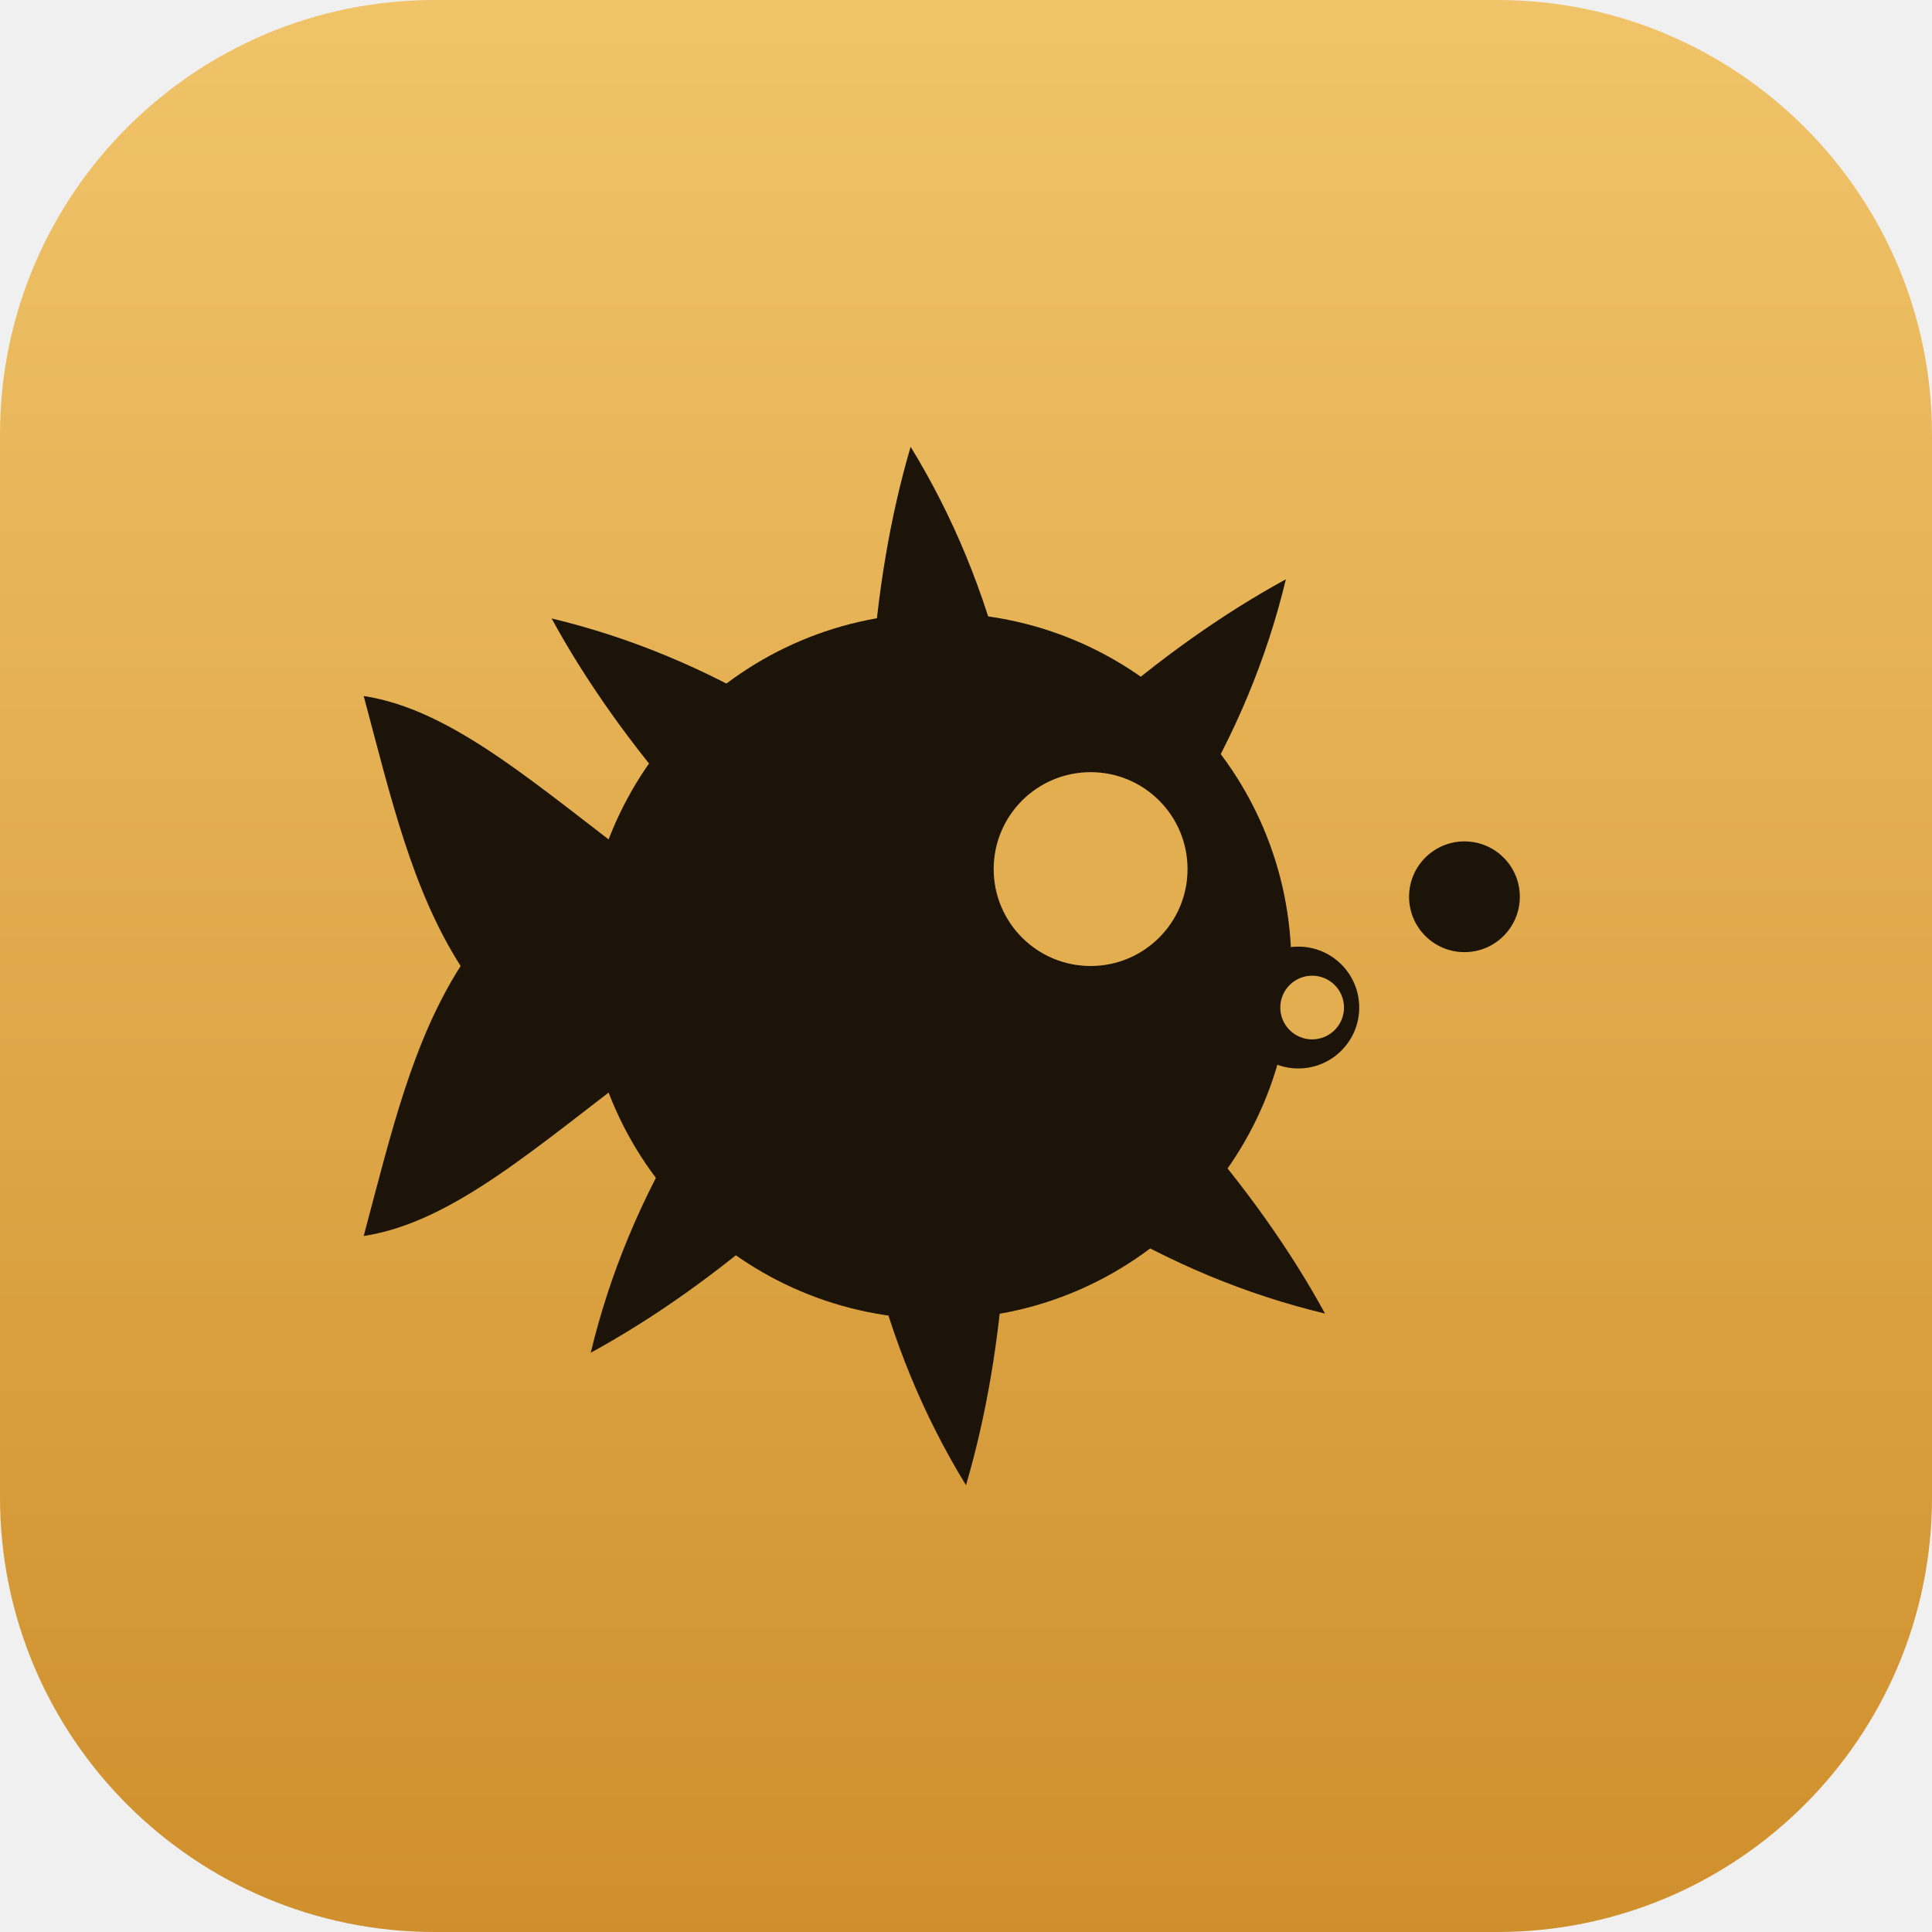
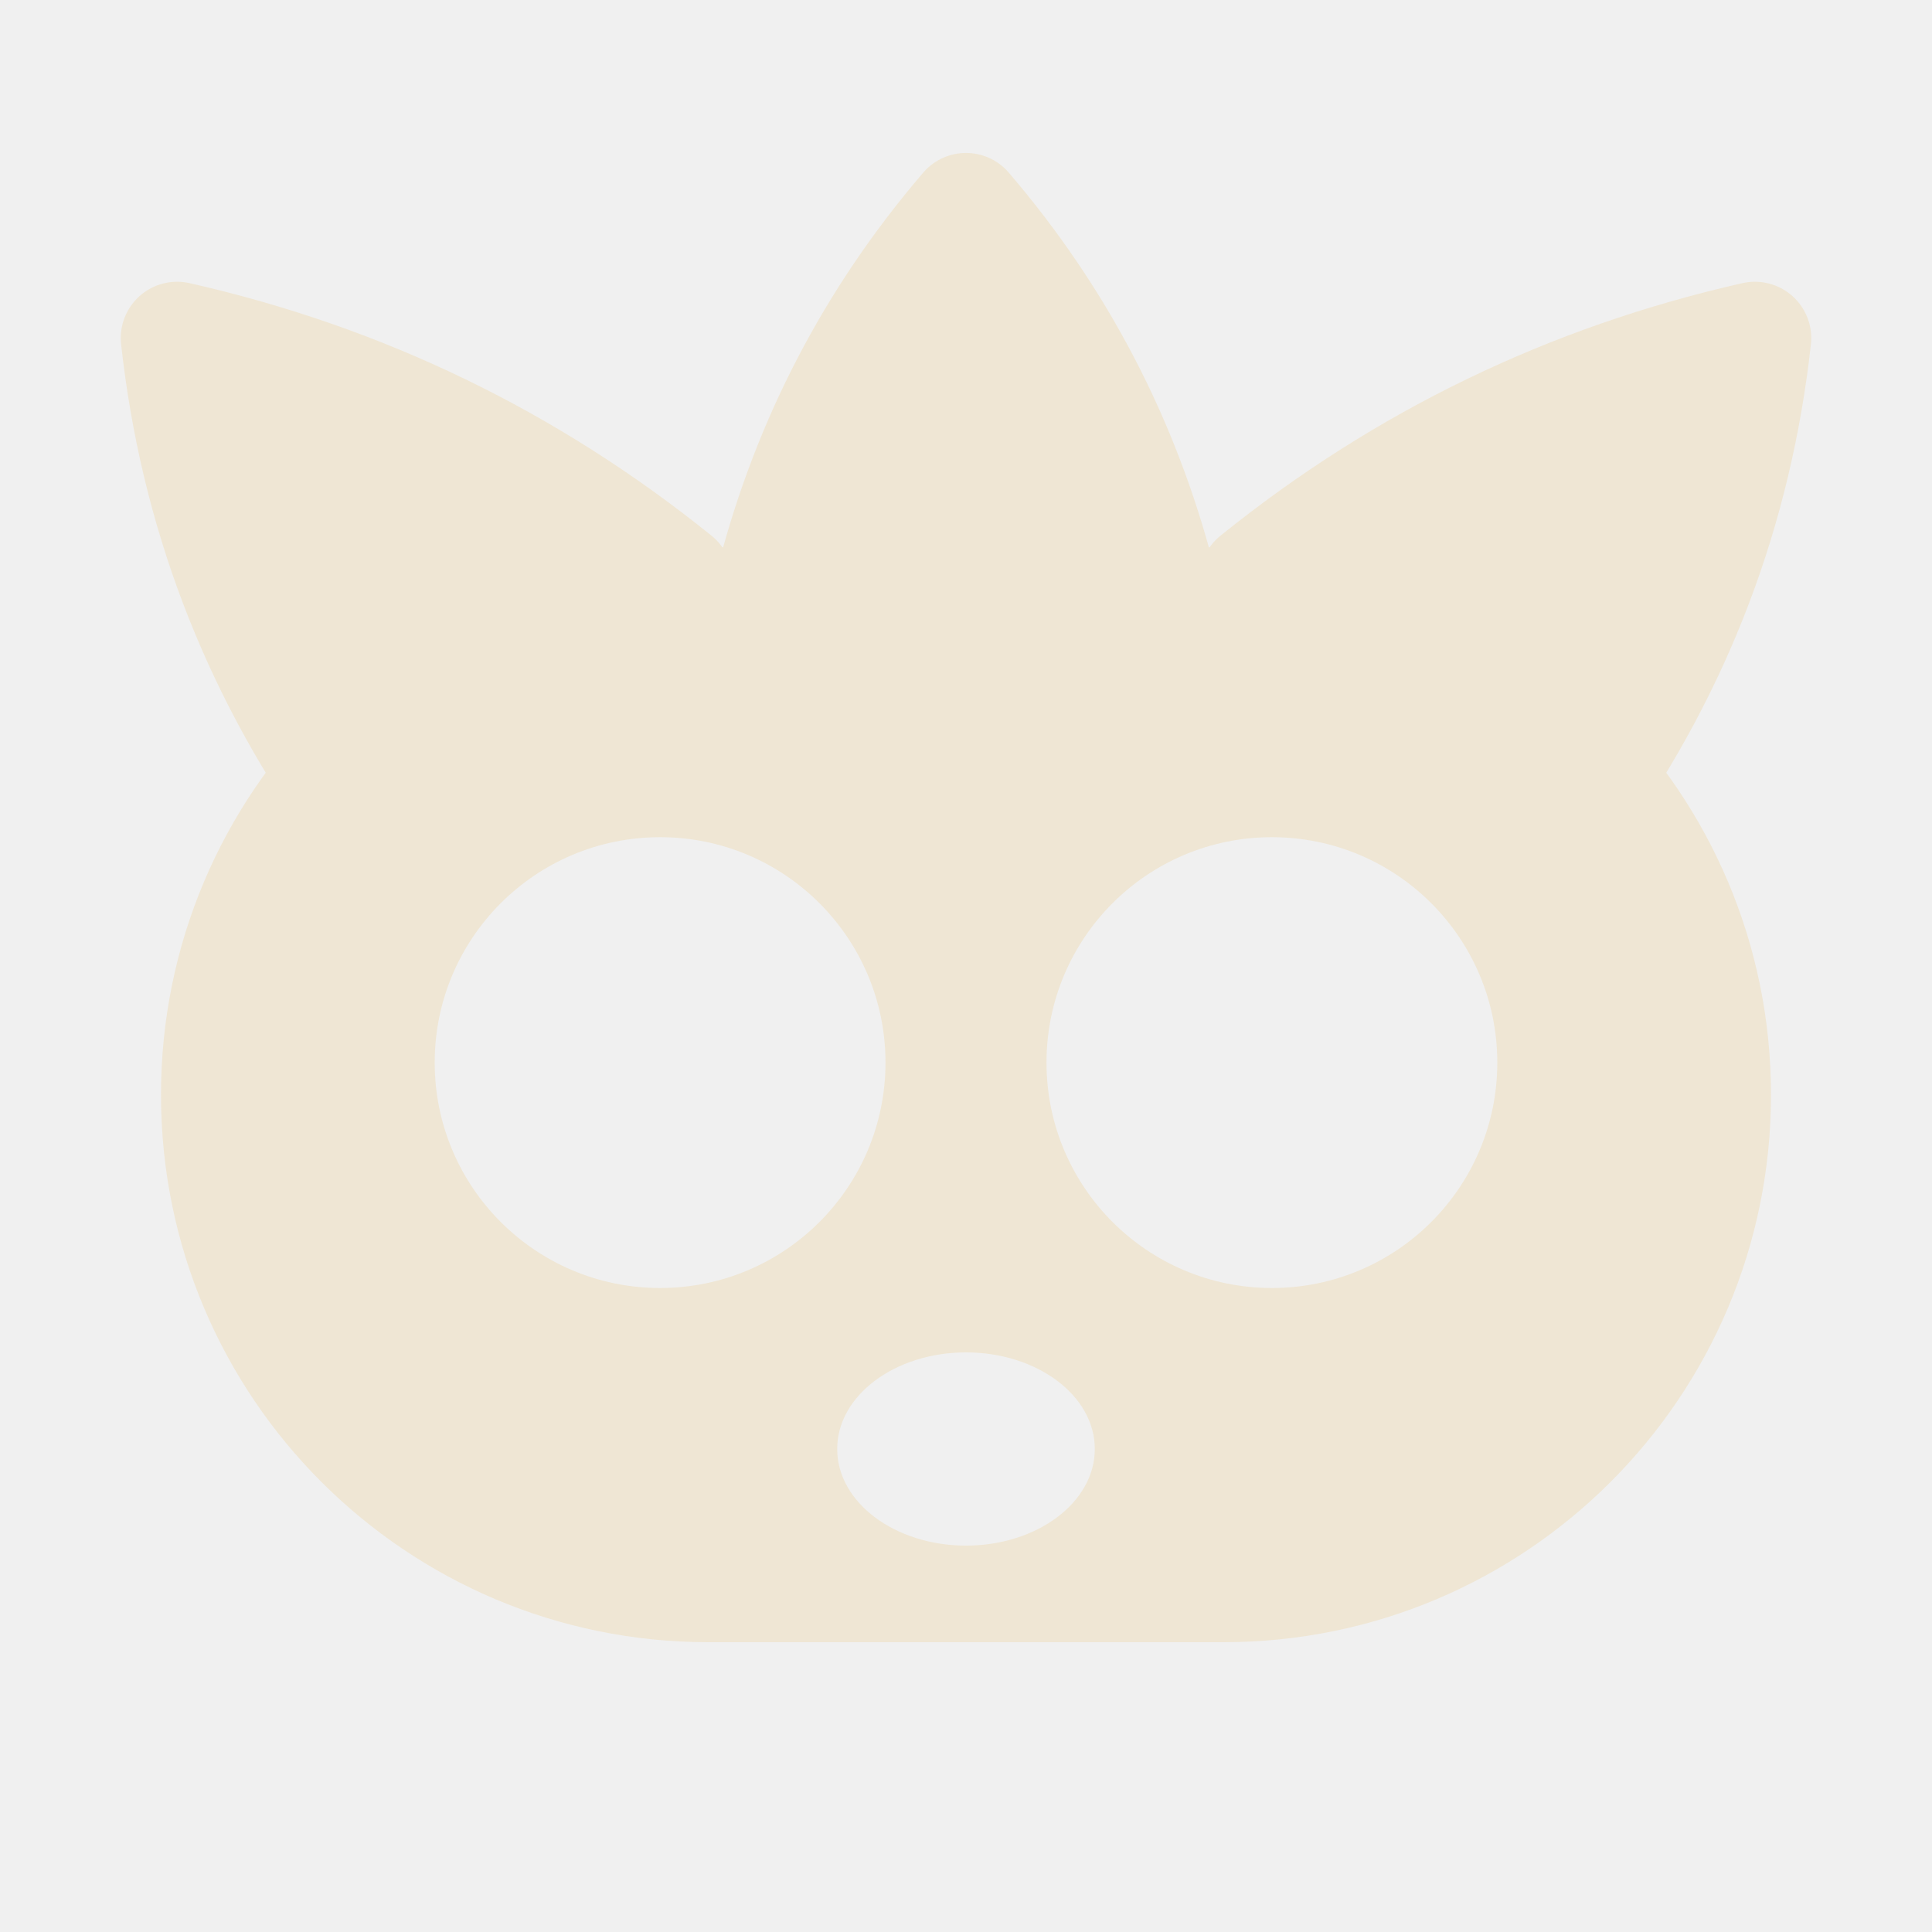
<svg xmlns="http://www.w3.org/2000/svg" width="512" height="512" viewBox="0 0 120 120">
+   <style>
+     .face { fill: #efe6d4; }
+     @media (prefers-color-scheme: light) { .face { fill: #1c1408; } }
+   </style>
  <defs>
-     <linearGradient id="g" x1="0" y1="0" x2="0" y2="1">
-       <stop offset="0" stop-color="#f1c46a" />
-       <stop offset="1" stop-color="#cf8f2c" />
-     </linearGradient>
+     <mask id="m" maskUnits="userSpaceOnUse" x="0" y="0" width="120" height="120">
+       <rect width="120" height="120" fill="#000" />
+       <rect x="10" y="34" width="100" height="68" rx="34" fill="#fff" />
+       <path d="M22 50Q12.76 36.92 11 21Q28.24 24.9 42 36ZM78 36Q91.76 24.9 109 21Q107.24 36.92 98 50ZM48 36Q51.34 23.11 60 13Q68.66 23.11 72 36Z" fill="#fff" stroke="#fff" stroke-width="7" stroke-linejoin="round" />
+       <circle cx="41" cy="66" r="14" fill="#000" />
+       <circle cx="79" cy="66" r="14" fill="#000" />
+       <ellipse cx="60" cy="90" rx="8" ry="6" fill="#000" />
+     </mask>
  </defs>
-   <rect width="120" height="120" rx="27" fill="url(#g)" />
-   <g transform="translate(60 60) scale(.86) translate(-50 -52)">
-     <path d="M27 45 C19 39 13 33.5 6.5 32.5 C8.5 40 10 46.5 13.5 52 C10 57.5 8.5 64 6.5 71.5 C13 70.5 19 65 27 59Z" fill="#1c1408" />
-     <path d="M43.2 31 Q43.8 22 46 14.5 Q50.6 22 52.8 31Z" transform="rotate(0 48 52)" fill="#1c1408" />
-     <path d="M43.2 31 Q43.8 22 46 14.5 Q50.6 22 52.8 31Z" transform="rotate(45 48 52)" fill="#1c1408" />
-     <path d="M43.2 31 Q43.8 22 46 14.5 Q50.6 22 52.8 31Z" transform="rotate(135 48 52)" fill="#1c1408" />
-     <path d="M43.2 31 Q43.8 22 46 14.5 Q50.6 22 52.8 31Z" transform="rotate(180 48 52)" fill="#1c1408" />
-     <path d="M43.2 31 Q43.8 22 46 14.5 Q50.6 22 52.8 31Z" transform="rotate(225 48 52)" fill="#1c1408" />
-     <path d="M43.2 31 Q43.8 22 46 14.5 Q50.6 22 52.8 31Z" transform="rotate(315 48 52)" fill="#1c1408" />
-     <circle cx="48" cy="52" r="25.5" fill="#1c1408" />
-     <circle cx="59" cy="45" r="7" fill="#e3ae4f" />
-     <circle cx="74" cy="55" r="4.4" fill="#1c1408" />
-     <circle cx="75" cy="55" r="2.3" fill="#e3ae4f" />
-     <circle cx="86" cy="47" r="4" fill="#1c1408" />
-   </g>
+   <rect class="face" width="120" height="120" mask="url(#m)" />
</svg>
